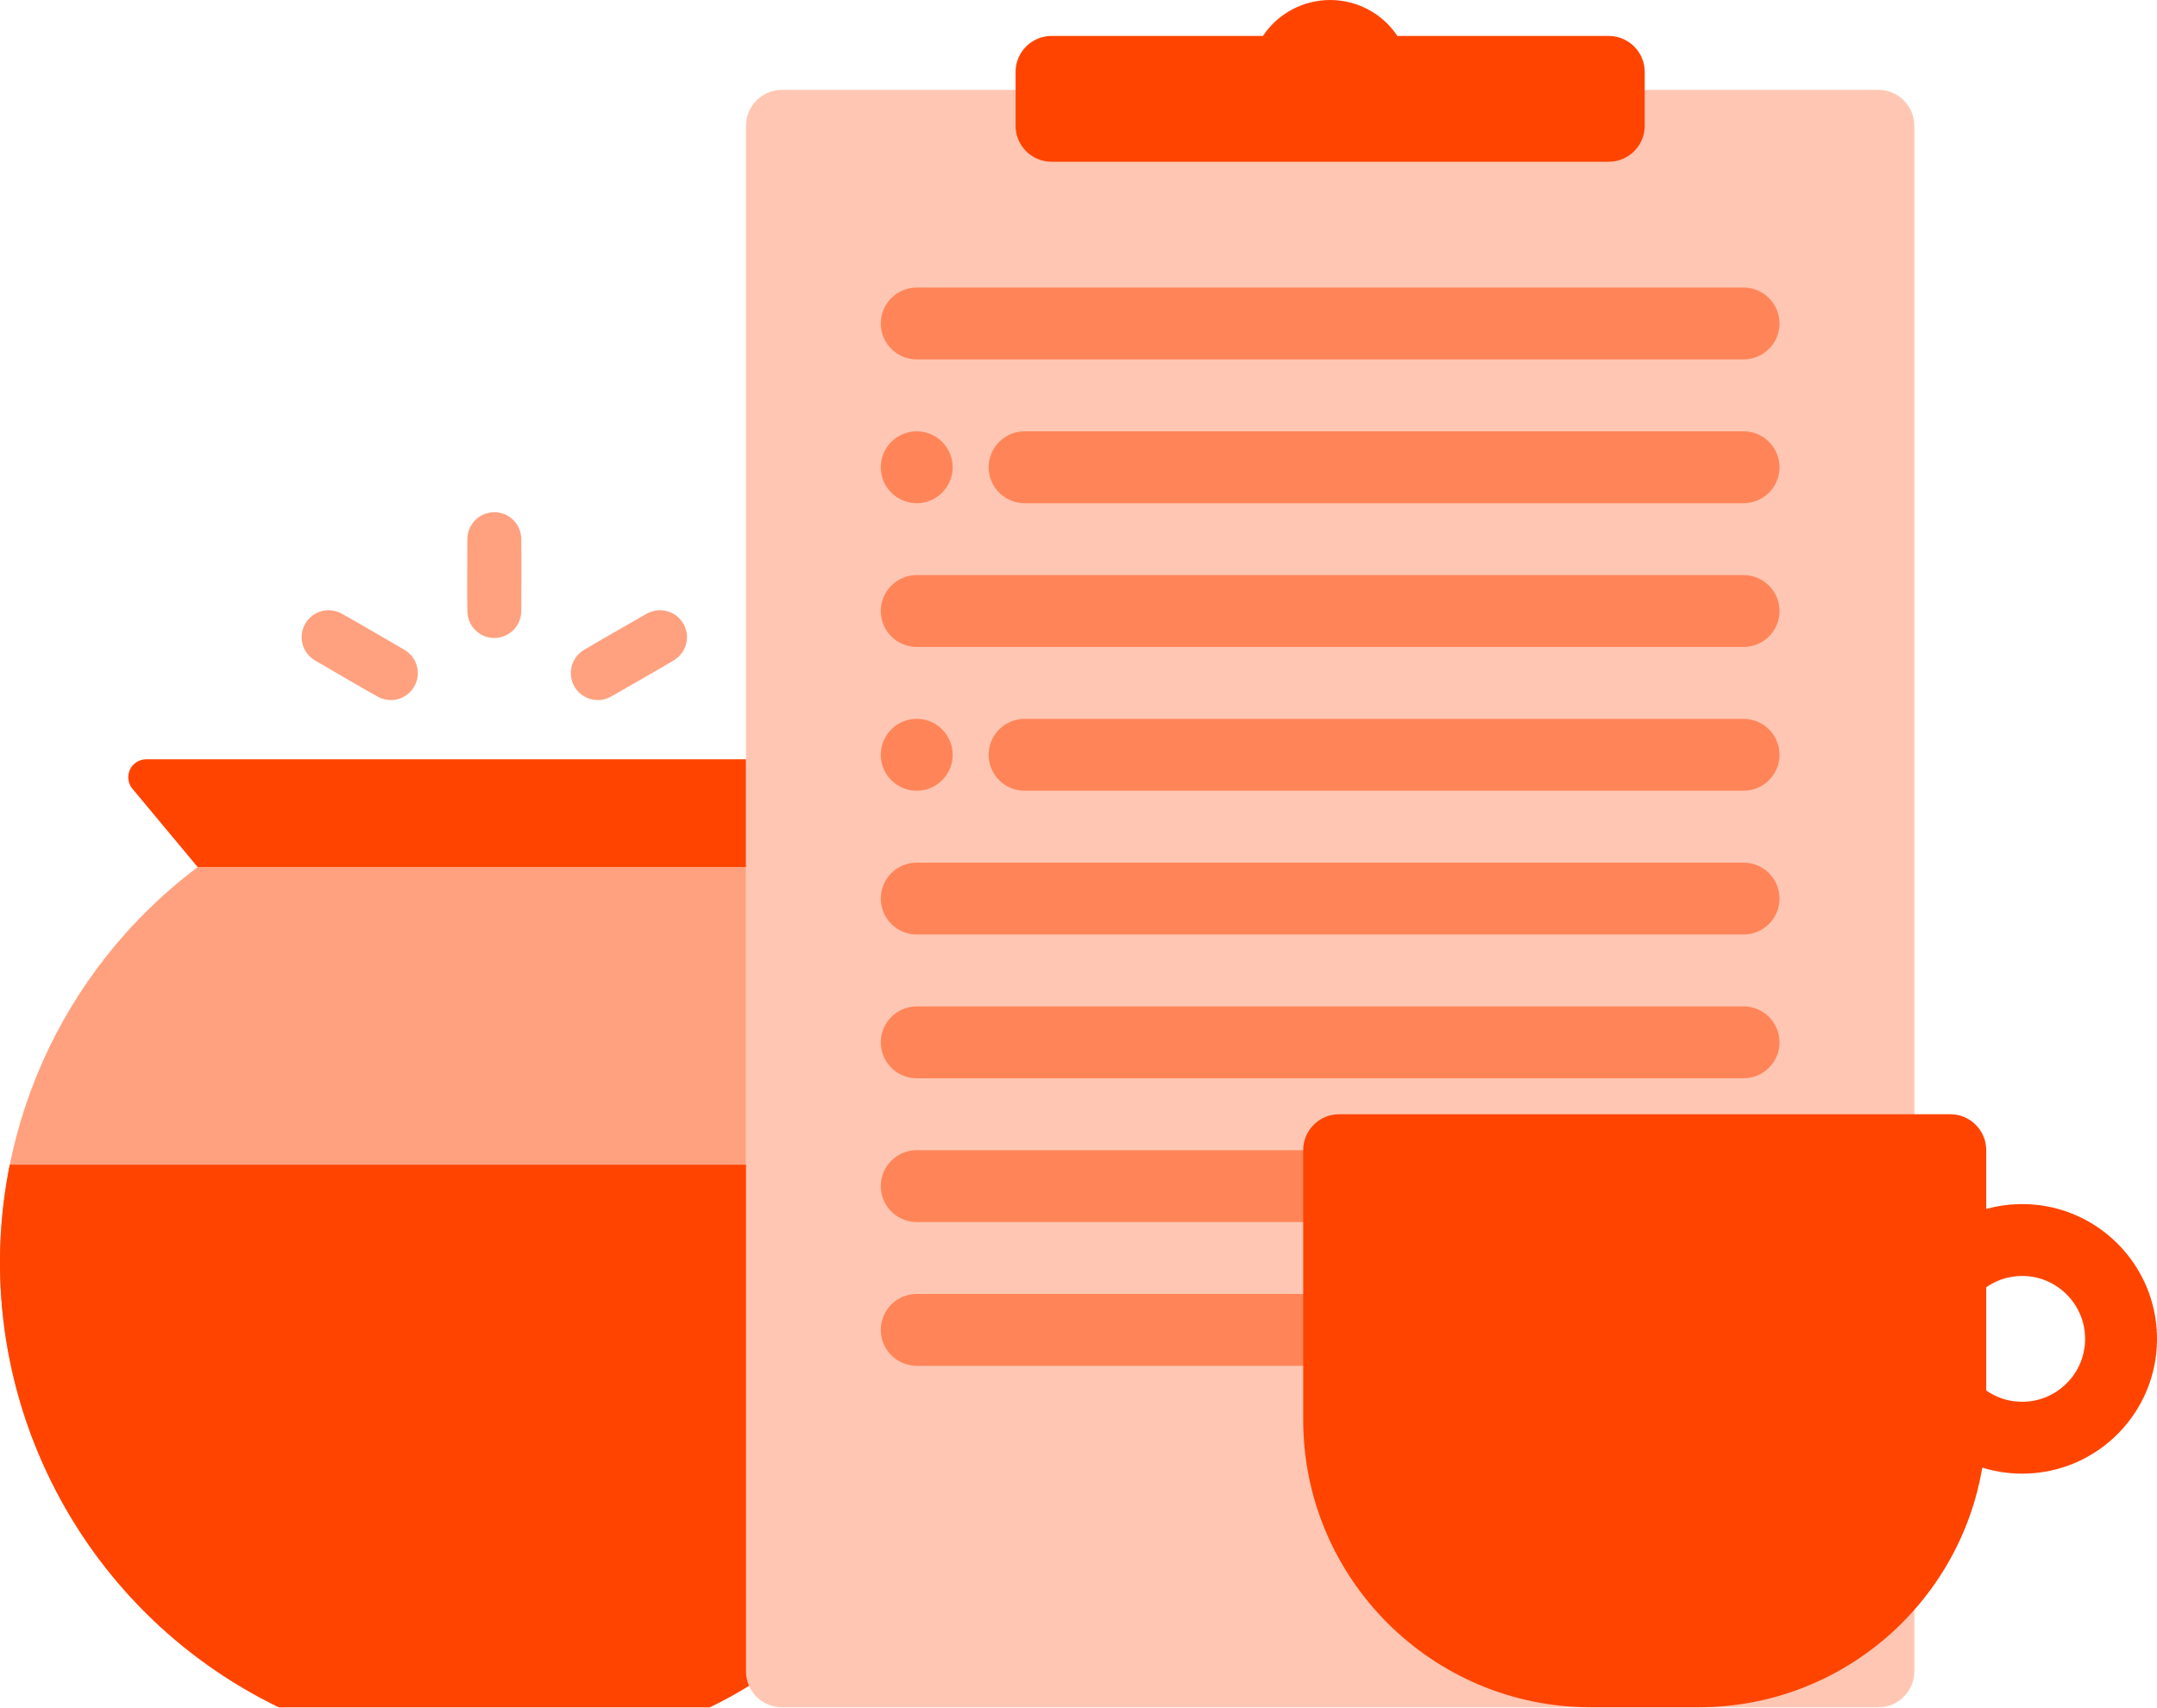
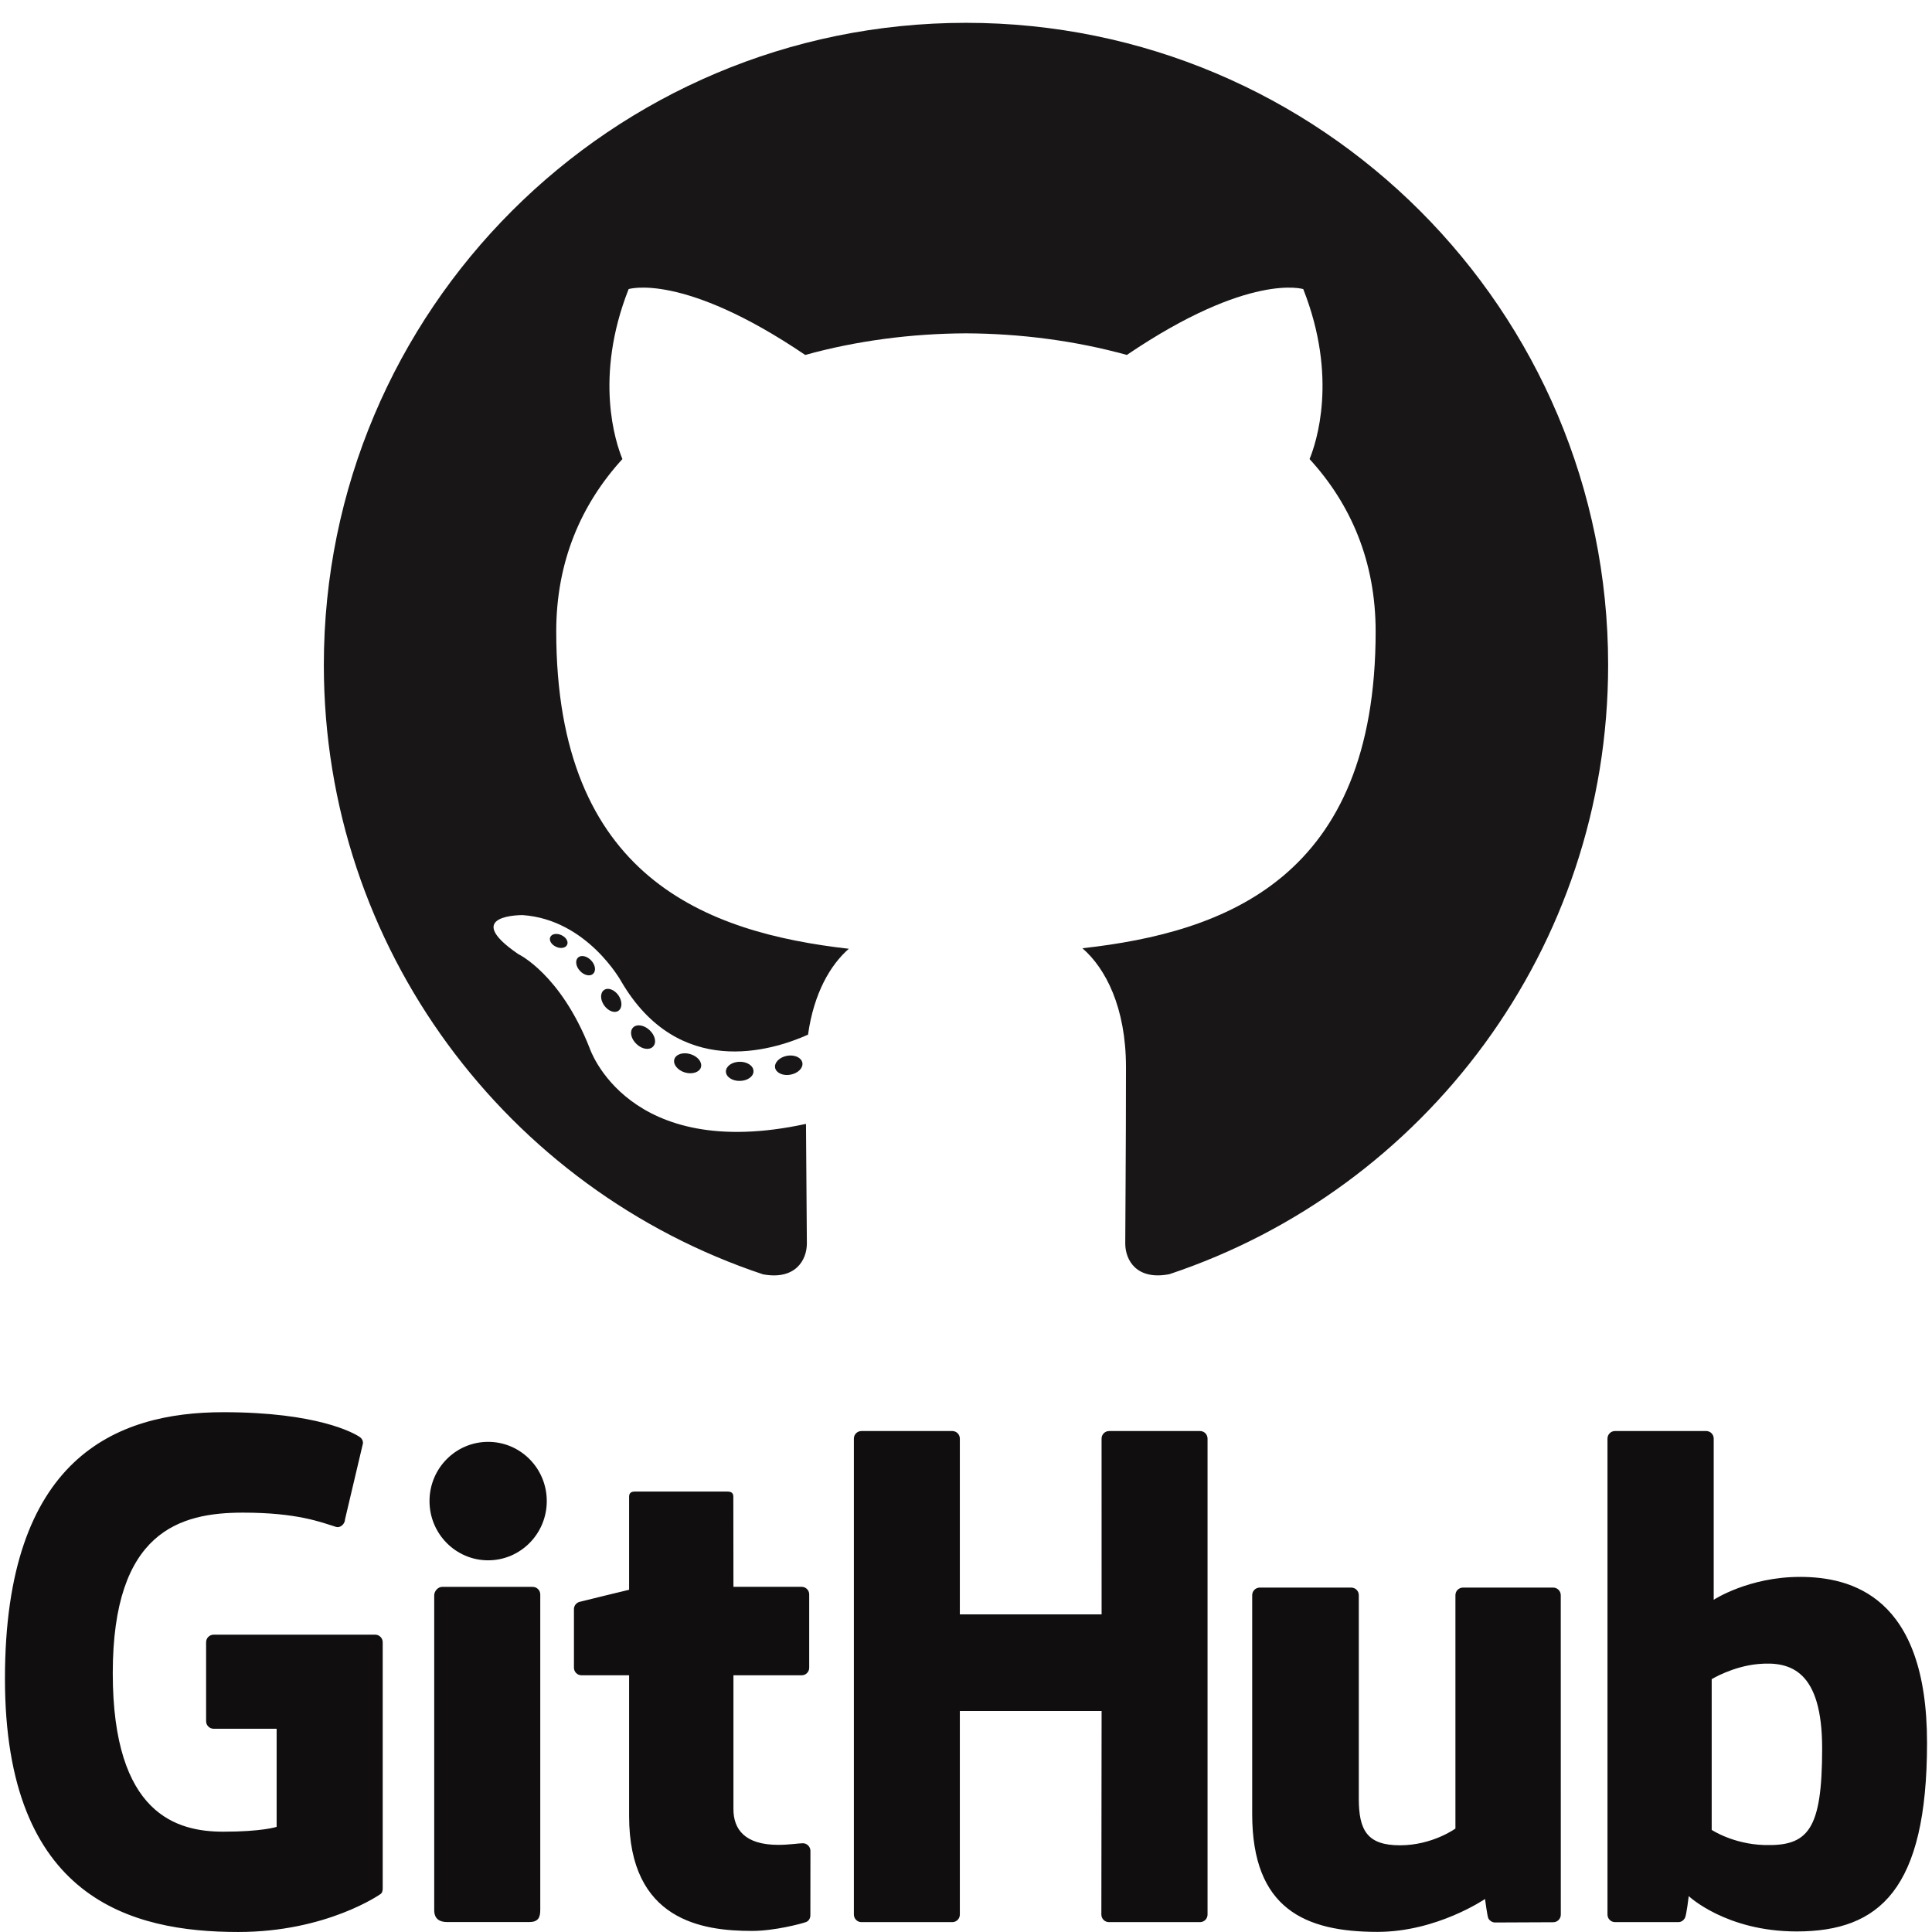
- <svg xmlns="http://www.w3.org/2000/svg" viewBox="0 0 240 190" fill-rule="evenodd" clip-rule="evenodd" stroke-linejoin="round" stroke-miterlimit="1.414">
-   <path fill="none" d="M0 0h240v190H0z" />
-   <clipPath id="a">
-     <path d="M0 0h240v190H0z" />
-   </clipPath>
-   <g clip-path="url(#a)" fill="#f40">
-     <path d="M36.682 67.912c.212.012.421.039.626.092.236.061.459.152.674.263 2.356 1.313 4.672 2.696 7.007 4.044a3.044 3.044 0 0 1 .935.845 3.02 3.02 0 0 1 .54 2.145 3.023 3.023 0 0 1-1.448 2.191 2.976 2.976 0 0 1-1.647.415 3.003 3.003 0 0 1-1.3-.355c-2.356-1.313-4.672-2.696-7.008-4.044a3.014 3.014 0 0 1-1.345-1.648 2.998 2.998 0 0 1 2.785-3.95c.091 0 .09 0 .181.002zm36.817-.002a3.044 3.044 0 0 1 1.226.289 3.03 3.03 0 0 1 1.398 1.37c.121.243.209.503.261.77a3.02 3.02 0 0 1-.41 2.174 2.987 2.987 0 0 1-.957.948c-2.315 1.384-4.671 2.698-7.006 4.047a2.97 2.97 0 0 1-1.199.386 2.998 2.998 0 0 1-2.7-1.182 3.023 3.023 0 0 1-.499-2.579 2.99 2.99 0 0 1 1.32-1.775c2.315-1.384 4.67-2.698 7.006-4.047.265-.147.544-.261.841-.328.177-.04.356-.061.538-.071.091-.002.09-.002.181-.002zM55.146 57.003c.325.021.642.084.946.202.79.309 1.424.953 1.72 1.748.113.306.171.624.186.95.044 2.698.002 5.398.002 8.097a3.009 3.009 0 0 1-.347 1.4 3.021 3.021 0 0 1-2.026 1.533c-.285.061-.579.08-.87.057a3.02 3.02 0 0 1-1.755-.752 3.011 3.011 0 0 1-.963-1.755 3.317 3.317 0 0 1-.037-.386C51.958 65.398 52 62.699 52 60c.005-.326.052-.646.156-.955a3.023 3.023 0 0 1 1.752-1.84 3.155 3.155 0 0 1 1.238-.202zM83 96.5V186c0 .582.125 1.135.345 1.602A46.537 46.537 0 0 1 78.974 190H31.026A55 55 0 0 1 22 96.5h61z" fill-opacity=".5" />
-     <path d="M83 129.619V186c0 .582.125 1.135.345 1.602A46.537 46.537 0 0 1 78.974 190H31.026a55 55 0 0 1-29.939-60.381H83zM83 96.5H22l-7.266-8.72a1.999 1.999 0 0 1 1.536-3.28H83v12z" />
-     <g>
-       <path d="M213 14c0-2.208-1.792-4-4-4H87c-2.208 0-4 1.792-4 4v172c0 2.208 1.792 4 4 4h122c2.208 0 4-1.792 4-4V14z" fill-opacity=".3" />
-       <path d="M140.519 4A8.989 8.989 0 0 1 148 0a8.989 8.989 0 0 1 7.481 4H179c2.217.009 4 1.798 4 4v6c0 2.208-1.792 4-4 4h-62c-2.208 0-4-1.792-4-4V8a4.005 4.005 0 0 1 4-4h23.519z" />
-       <path d="M150 144c2.208 0 4 1.792 4 4s-1.792 4-4 4h-48c-2.208 0-4-1.792-4-4s1.792-4 4-4h48zm44-16c2.208 0 4 1.792 4 4s-1.792 4-4 4h-92c-2.208 0-4-1.792-4-4s1.792-4 4-4h92zm0-16c2.208 0 4 1.792 4 4s-1.792 4-4 4h-92c-2.208 0-4-1.792-4-4s1.792-4 4-4h92zm0-16c2.208 0 4 1.792 4 4s-1.792 4-4 4h-92c-2.208 0-4-1.792-4-4s1.792-4 4-4h92zm0-16c2.208 0 4 1.792 4 4s-1.792 4-4 4h-80c-2.208 0-4-1.792-4-4s1.792-4 4-4h80zm-88 4c0-2.208-1.792-4-4-4s-4 1.792-4 4 1.792 4 4 4 4-1.792 4-4zm88-20c2.208 0 4 1.792 4 4s-1.792 4-4 4h-92c-2.208 0-4-1.792-4-4s1.792-4 4-4h92zm-88-12c0-2.208-1.792-4-4-4s-4 1.792-4 4 1.792 4 4 4 4-1.792 4-4zm88-4c2.208 0 4 1.792 4 4s-1.792 4-4 4h-80c-2.208 0-4-1.792-4-4s1.792-4 4-4h80zm0-16c2.208 0 4 1.792 4 4s-1.792 4-4 4h-92c-2.208 0-4-1.792-4-4s1.792-4 4-4h92z" fill-opacity=".5" />
-     </g>
-     <path d="M217 124c2.208 0 4 1.792 4 4v6.541a14.774 14.774 0 0 1 1.717-.368 15.876 15.876 0 0 1 2.089-.172h.388a14.9 14.9 0 0 1 6.142 1.401 15.077 15.077 0 0 1 7.022 6.772 14.863 14.863 0 0 1 1.373 3.988c.312 1.623.353 3.298.123 4.935a14.913 14.913 0 0 1-1.334 4.404 15.064 15.064 0 0 1-7.852 7.39 15.03 15.03 0 0 1-10.111.438C218.017 178.458 204.846 190 189 190h-12c-17.661 0-32-14.339-32-32v-30c0-2.208 1.792-4 4-4h68zm4 30.743c.401.28.831.519 1.281.71.83.351 1.726.535 2.626.546a7.008 7.008 0 0 0 2.733-.513 7.04 7.04 0 0 0 2.186-1.42 7.048 7.048 0 0 0 1.487-2.039 6.912 6.912 0 0 0 .606-1.953 7.1 7.1 0 0 0-.118-2.743 6.942 6.942 0 0 0-.855-2.023 7.092 7.092 0 0 0-2.844-2.584 6.874 6.874 0 0 0-2.827-.719 7.346 7.346 0 0 0-1.349.076 6.897 6.897 0 0 0-2.926 1.177v11.485z" />
+ <svg xmlns="http://www.w3.org/2000/svg" viewBox="0 0 128 128">
+   <g fill="#181616">
+     <path fill-rule="evenodd" d="M64 1.512c-23.493 0-42.545 19.047-42.545 42.545 0 18.797 12.19 34.745 29.095 40.37 2.126.394 2.907-.923 2.907-2.047 0-1.014-.04-4.366-.058-7.92-11.837 2.573-14.334-5.02-14.334-5.02-1.935-4.918-4.724-6.226-4.724-6.226-3.86-2.64.29-2.586.29-2.586 4.273.3 6.523 4.385 6.523 4.385 3.794 6.504 9.953 4.623 12.38 3.536.383-2.75 1.485-4.628 2.702-5.69-9.45-1.075-19.384-4.724-19.384-21.026 0-4.645 1.662-8.44 4.384-11.42-.442-1.072-1.898-5.4.412-11.26 0 0 3.572-1.142 11.7 4.363 3.395-.943 7.035-1.416 10.65-1.432 3.616.017 7.258.49 10.658 1.432 8.12-5.504 11.688-4.362 11.688-4.362 2.316 5.86.86 10.187.418 11.26 2.728 2.978 4.378 6.774 4.378 11.42 0 16.34-9.953 19.938-19.427 20.99 1.526 1.32 2.886 3.91 2.886 7.88 0 5.692-.048 10.273-.048 11.674 0 1.13.766 2.458 2.922 2.04 16.896-5.632 29.07-21.574 29.07-40.365C106.545 20.56 87.497 1.512 64 1.512z" clip-rule="evenodd" />
+     <path d="M37.57 62.596c-.095.212-.428.275-.73.13-.31-.14-.482-.427-.382-.64.09-.216.424-.277.733-.132.31.14.486.43.38.642zm-.524-.388M39.293 64.52c-.203.187-.6.1-.87-.198-.278-.297-.33-.694-.124-.884.208-.188.593-.1.87.197.28.3.335.693.123.884zm-.406-.437M40.97 66.968c-.26.182-.687.012-.95-.367-.262-.377-.262-.83.005-1.013.264-.182.684-.018.95.357.262.385.262.84-.005 1.024zm0 0M43.268 69.336c-.233.257-.73.188-1.093-.163-.372-.343-.475-.83-.242-1.087.237-.257.736-.185 1.102.163.37.342.482.83.233 1.086zm0 0M46.44 70.71c-.104.334-.582.485-1.064.344-.482-.146-.796-.536-.7-.872.1-.336.582-.493 1.067-.342.48.144.795.53.696.87zm0 0M49.92 70.965c.013.35-.396.642-.902.648-.508.012-.92-.272-.926-.618 0-.354.4-.642.908-.65.506-.01.92.272.92.62zm0 0M53.16 70.414c.06.342-.29.694-.793.787-.494.092-.95-.12-1.014-.46-.06-.35.297-.7.79-.792.503-.088.953.118 1.017.466zm0 0" />
  </g>
+   <path fill="#100E0F" d="M24.855 108.302h-10.7a.5.5 0 0 0-.5.5v5.232a.5.5 0 0 0 .5.5h4.173v6.5s-.937.32-3.53.32c-3.056 0-7.327-1.116-7.327-10.508 0-9.393 4.448-10.63 8.624-10.63 3.614 0 5.17.636 6.162.943.31.094.6-.216.6-.492l1.193-5.055a.468.468 0 0 0-.192-.39c-.403-.288-2.857-1.66-9.058-1.66-7.144 0-14.472 3.038-14.472 17.65 0 14.61 8.39 16.787 15.46 16.787 5.854 0 9.405-2.502 9.405-2.502.146-.08.162-.285.162-.38v-16.316a.5.5 0 0 0-.5-.5zM79.506 94.81H73.48a.5.5 0 0 0-.498.503l.002 11.644h-9.392V95.313a.5.5 0 0 0-.497-.503H57.07a.5.5 0 0 0-.498.503v31.53c0 .277.224.503.498.503h6.025a.5.5 0 0 0 .497-.504v-13.486h9.392l-.016 13.486c0 .278.224.504.5.504h6.038a.5.5 0 0 0 .497-.504v-31.53c0-.278-.22-.502-.497-.502zM32.34 95.527c-2.144 0-3.884 1.753-3.884 3.923 0 2.167 1.74 3.925 3.884 3.925 2.146 0 3.885-1.758 3.885-3.925 0-2.17-1.74-3.923-3.885-3.923zM35.296 105.135H29.29c-.276 0-.522.284-.522.56v20.852c0 .613.382.795.876.795h5.41c.595 0 .74-.292.74-.805v-6.346-14.553a.5.5 0 0 0-.498-.502zM102.902 105.182h-5.98a.5.5 0 0 0-.496.504v15.46s-1.52 1.11-3.675 1.11-2.727-.977-2.727-3.088v-13.482a.5.5 0 0 0-.497-.504h-6.068a.502.502 0 0 0-.498.504v14.502c0 6.27 3.495 7.804 8.302 7.804 3.944 0 7.124-2.18 7.124-2.18s.15 1.15.22 1.285c.07.136.247.273.44.273l3.86-.017a.502.502 0 0 0 .5-.504l-.003-21.166a.504.504 0 0 0-.5-.502zM119.244 104.474c-3.396 0-5.706 1.515-5.706 1.515V95.312a.5.5 0 0 0-.497-.503H107a.5.5 0 0 0-.5.503v31.53a.5.5 0 0 0 .5.503h4.192c.19 0 .332-.097.437-.268.103-.17.254-1.454.254-1.454s2.47 2.34 7.148 2.34c5.49 0 8.64-2.784 8.64-12.502s-5.03-10.988-8.428-10.988zm-2.36 17.764c-2.073-.063-3.48-1.004-3.48-1.004v-9.985s1.388-.85 3.09-1.004c2.153-.193 4.228.458 4.228 5.594 0 5.417-.935 6.486-3.837 6.398zM53.195 122.12c-.263 0-.937.107-1.63.107-2.22 0-2.973-1.032-2.973-2.368v-8.866h4.52a.5.5 0 0 0 .5-.504v-4.856a.5.5 0 0 0-.5-.502h-4.52l-.007-5.97c0-.227-.116-.34-.378-.34h-6.16c-.238 0-.367.106-.367.335v6.17s-3.087.745-3.295.805a.5.5 0 0 0-.36.48v3.877a.5.5 0 0 0 .497.503h3.158v9.328c0 6.93 4.86 7.61 8.14 7.61 1.497 0 3.29-.48 3.586-.59.18-.067.283-.252.283-.453l.004-4.265a.51.51 0 0 0-.5-.502z" />
</svg>
